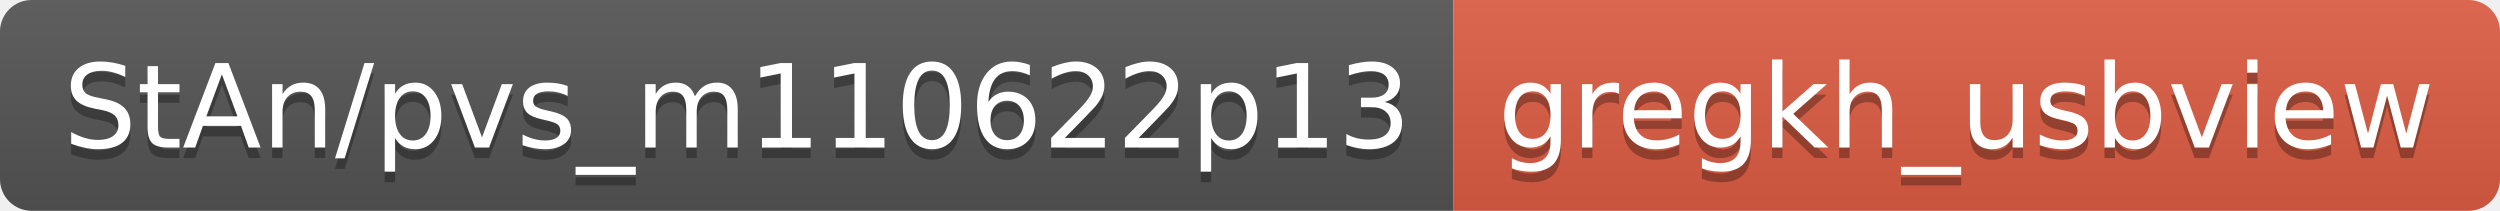
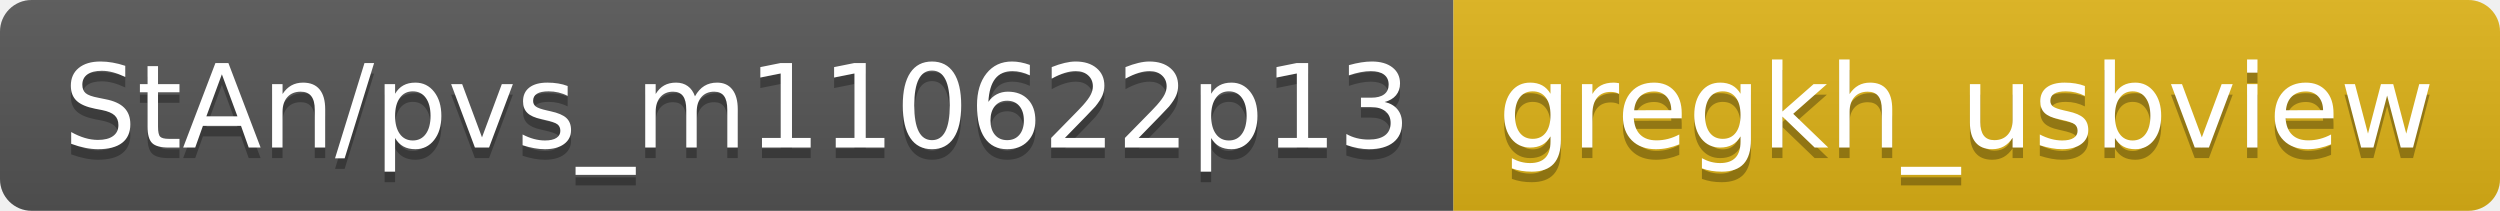
<svg xmlns="http://www.w3.org/2000/svg" width="237.2" height="20">
  <linearGradient id="smooth" x2="0" y2="100%">
    <stop offset="0" stop-color="#bbb" stop-opacity=".1" />
    <stop offset="1" stop-opacity=".1" />
  </linearGradient>
  <clipPath id="round">
    <rect width="237.2" height="20" rx="3" fill="#fff" />
  </clipPath>
  <g clip-path="url(#round)">
    <rect width="137.9" height="20" fill="#555" />
-     <rect x="137.9" width="99.3" height="20" fill="#e05d44" />
+     <rect x="137.9" width="99.3" height="20" fill="#dfb317" />
    <rect width="237.2" height="20" fill="url(#smooth)" />
  </g>
  <g fill="#fff" text-anchor="middle" font-family="DejaVu Sans,Verdana,Geneva,sans-serif" font-size="110">
    <text x="699.5" y="150" fill="#010101" fill-opacity=".3" transform="scale(0.1)" textLength="1279.0" lengthAdjust="spacing">StAn/pvs_m110622p13</text>
    <text x="699.5" y="140" transform="scale(0.1)" textLength="1279.0" lengthAdjust="spacing">StAn/pvs_m110622p13</text>
    <text x="1865.5" y="150" fill="#010101" fill-opacity=".3" transform="scale(0.1)" textLength="893.0" lengthAdjust="spacing">gregkh_usbview</text>
    <text x="1865.5" y="140" transform="scale(0.1)" textLength="893.0" lengthAdjust="spacing">gregkh_usbview</text>
  </g>
</svg>
